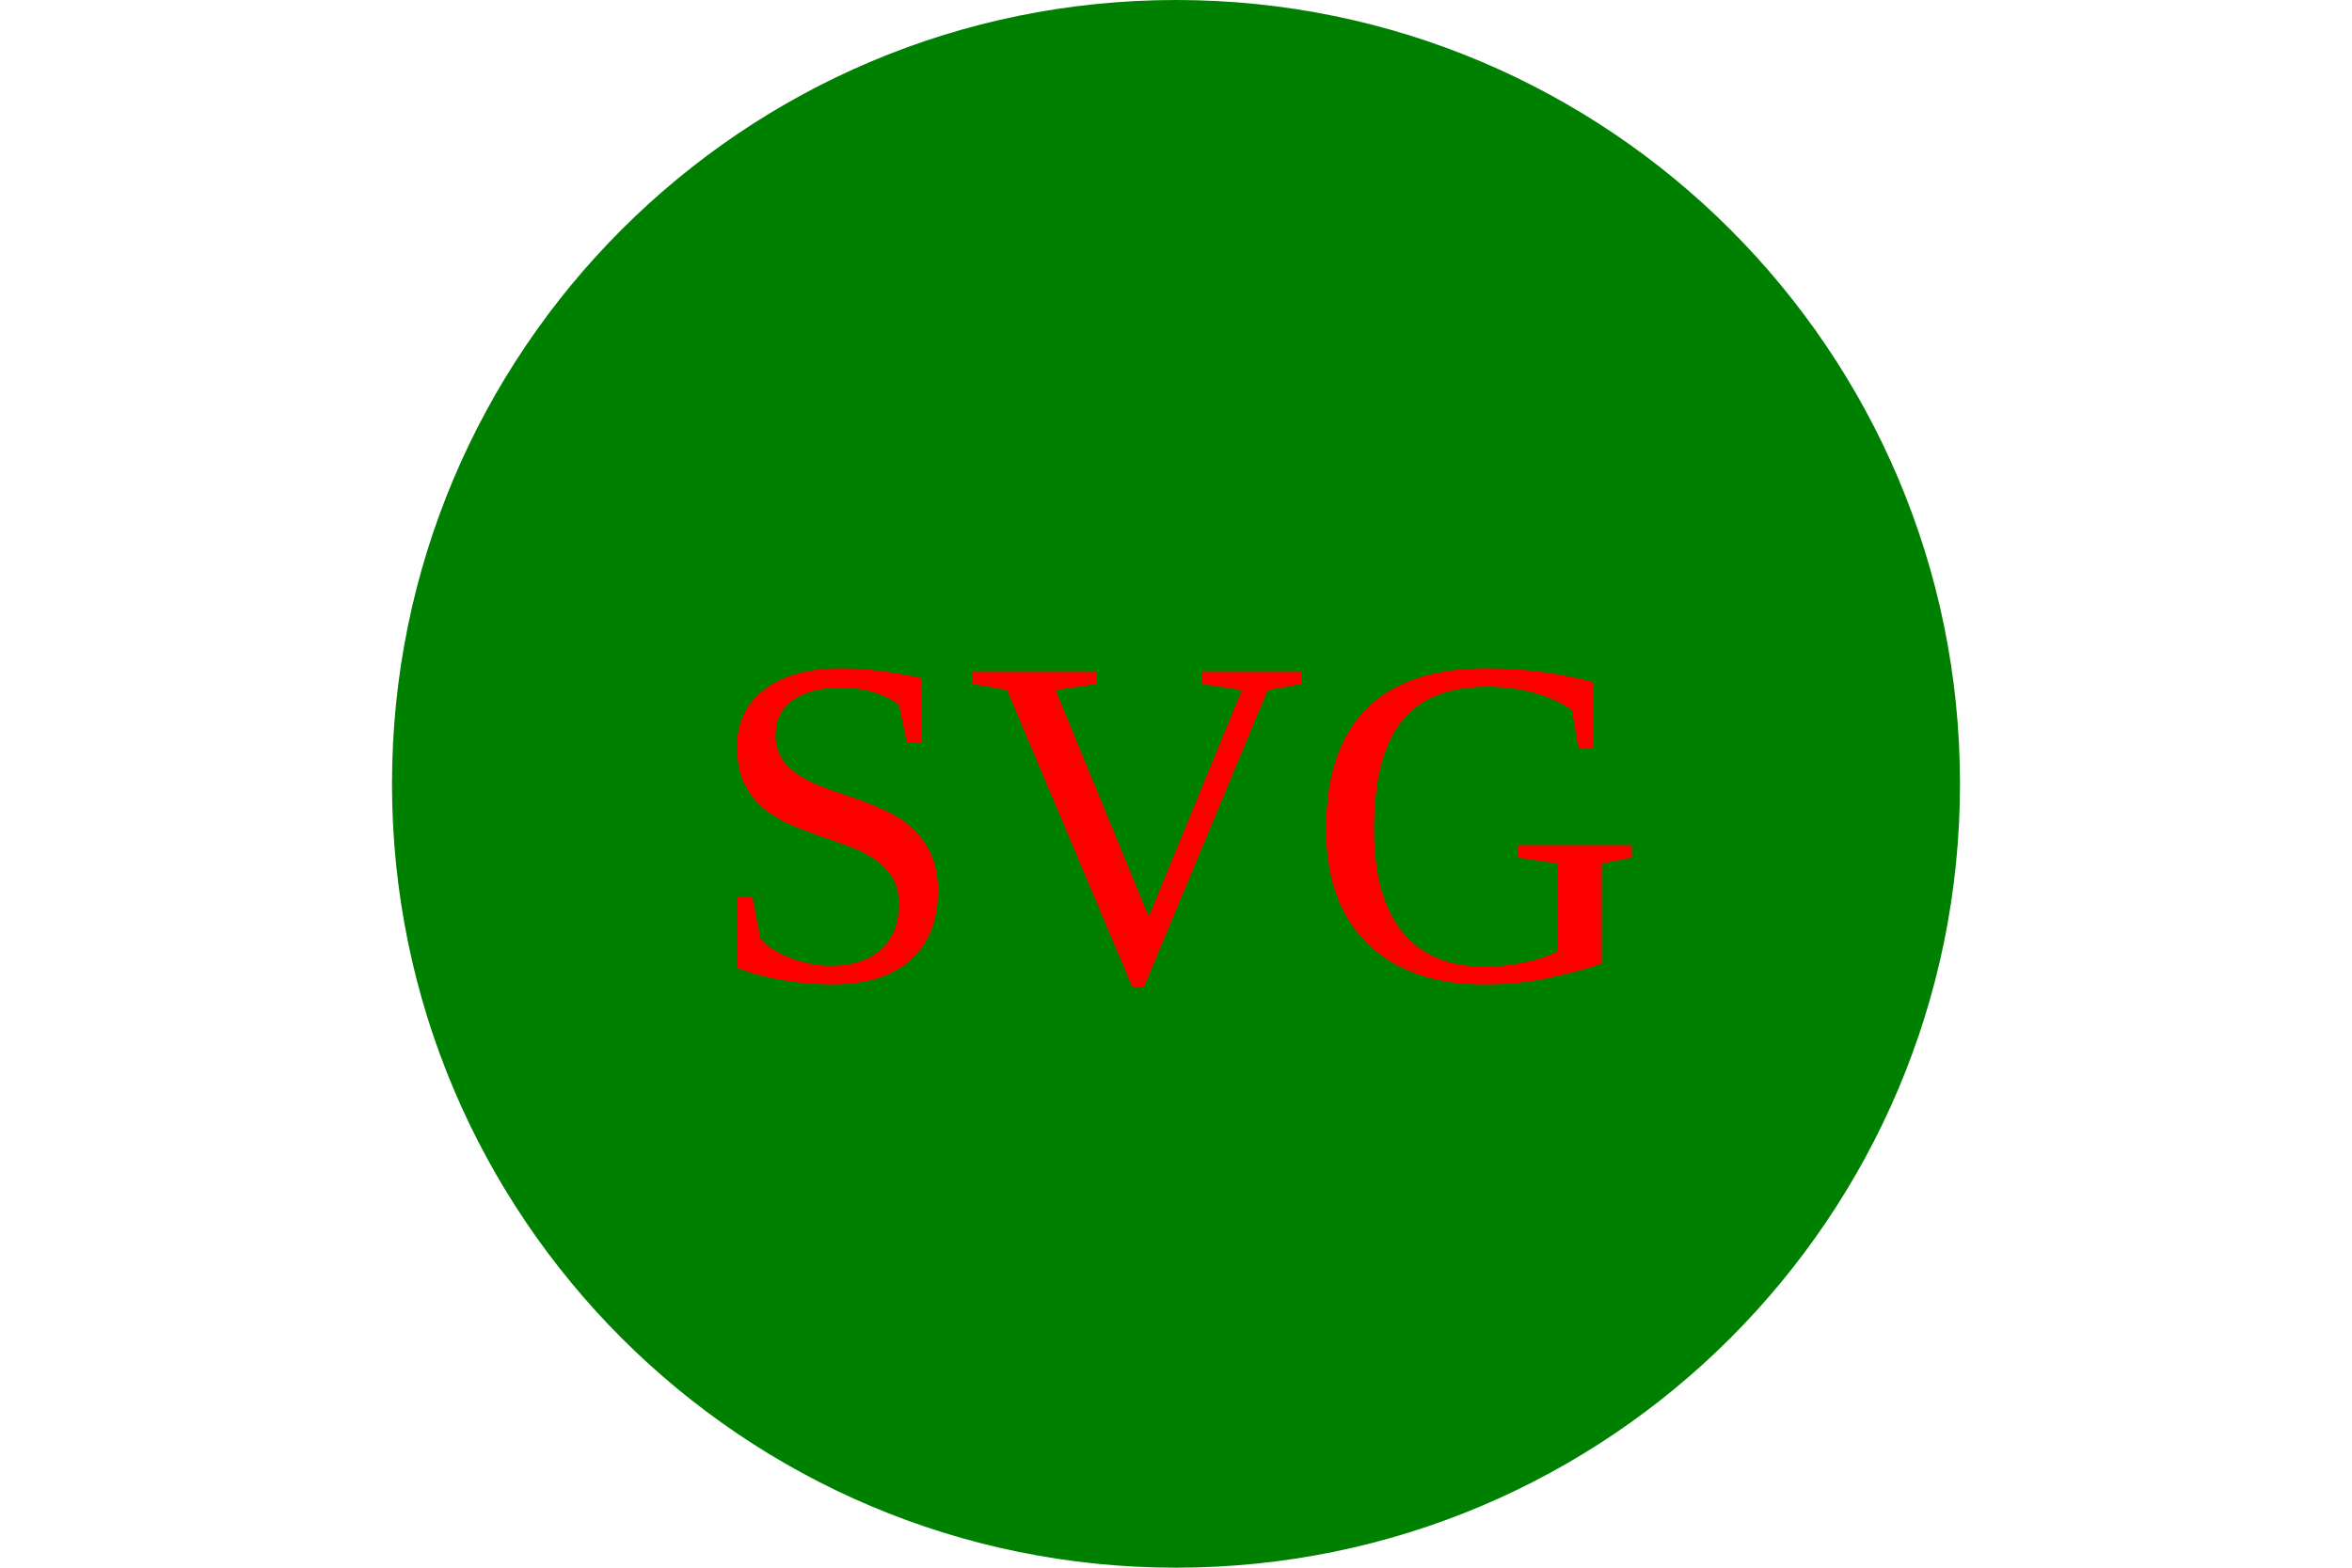
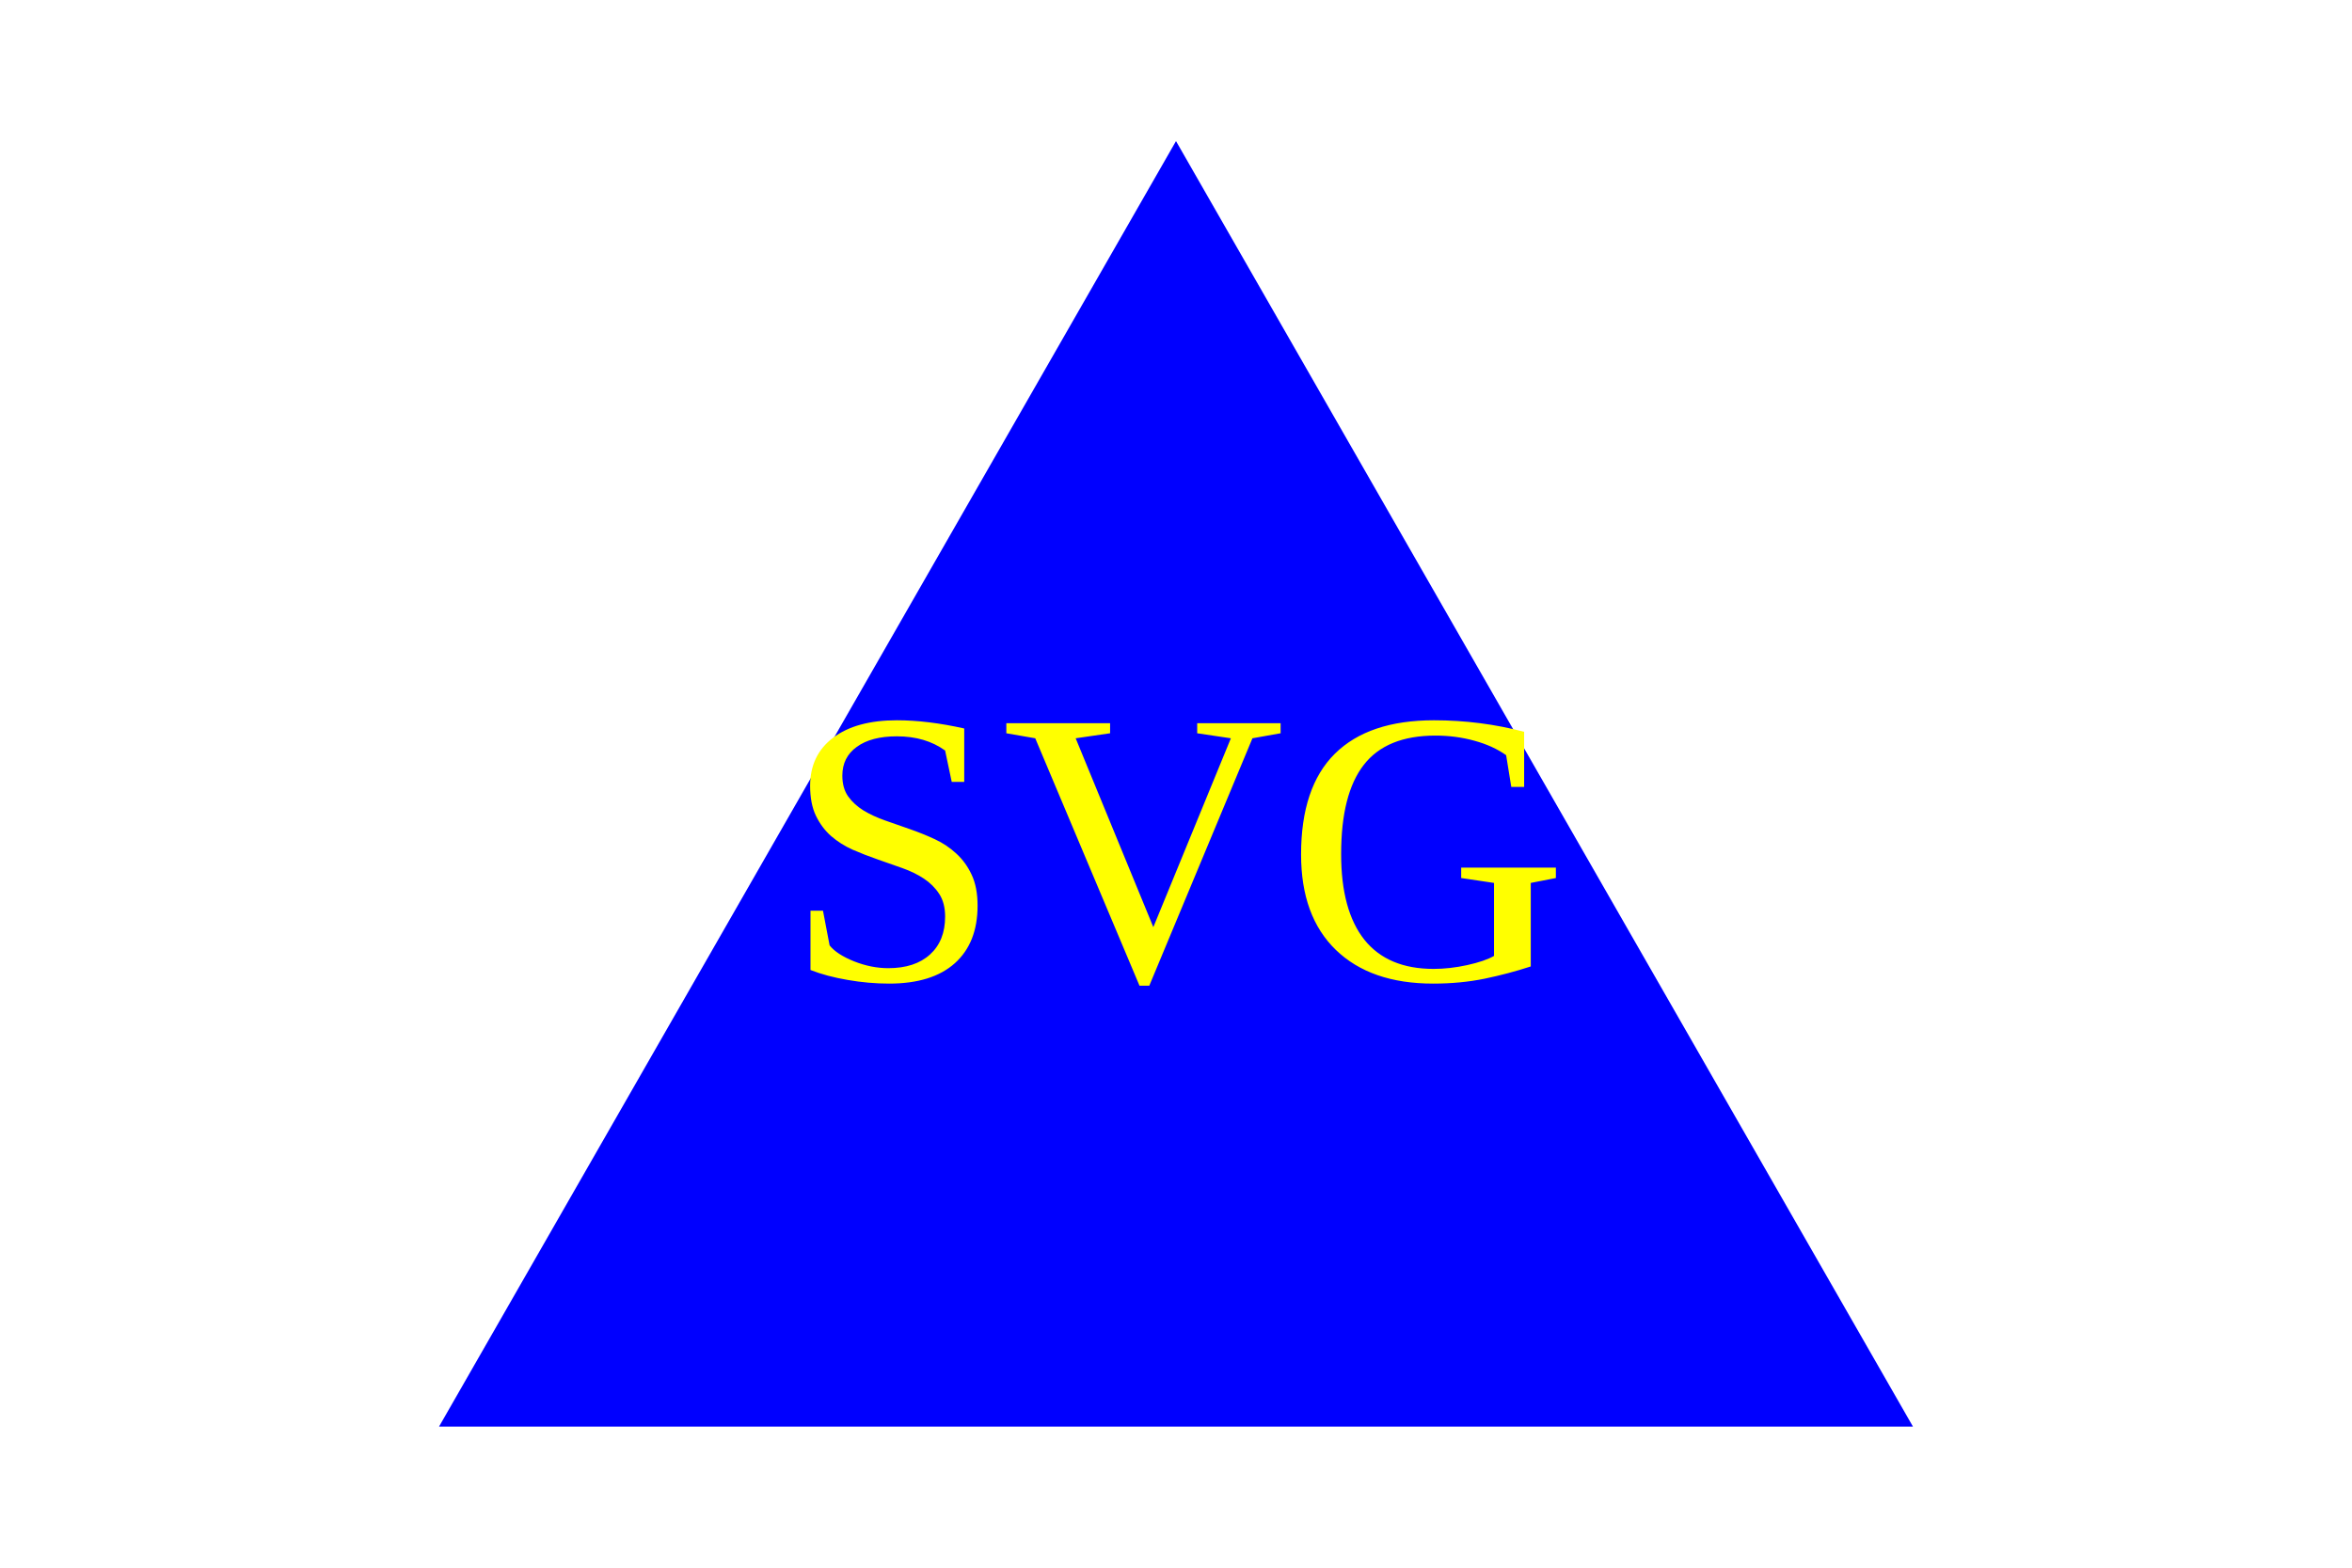
- <svg xmlns="http://www.w3.org/2000/svg" version="1.1" width="300" height="200">'<circle cx="150" cy="100" r="100" fill="Green" />'<text x="150" y="125" font-size="60" text-anchor="middle" fill="Red">SVG</text>
+ <svg xmlns="http://www.w3.org/2000/svg" version="1.1" width="300" height="200">
+   <polygon points="150, 18 244, 182 56, 182" fill="Blue" />
+   <text x="150" y="125" font-size="50" text-anchor="middle" fill="Yellow">SVG</text>
</svg>
